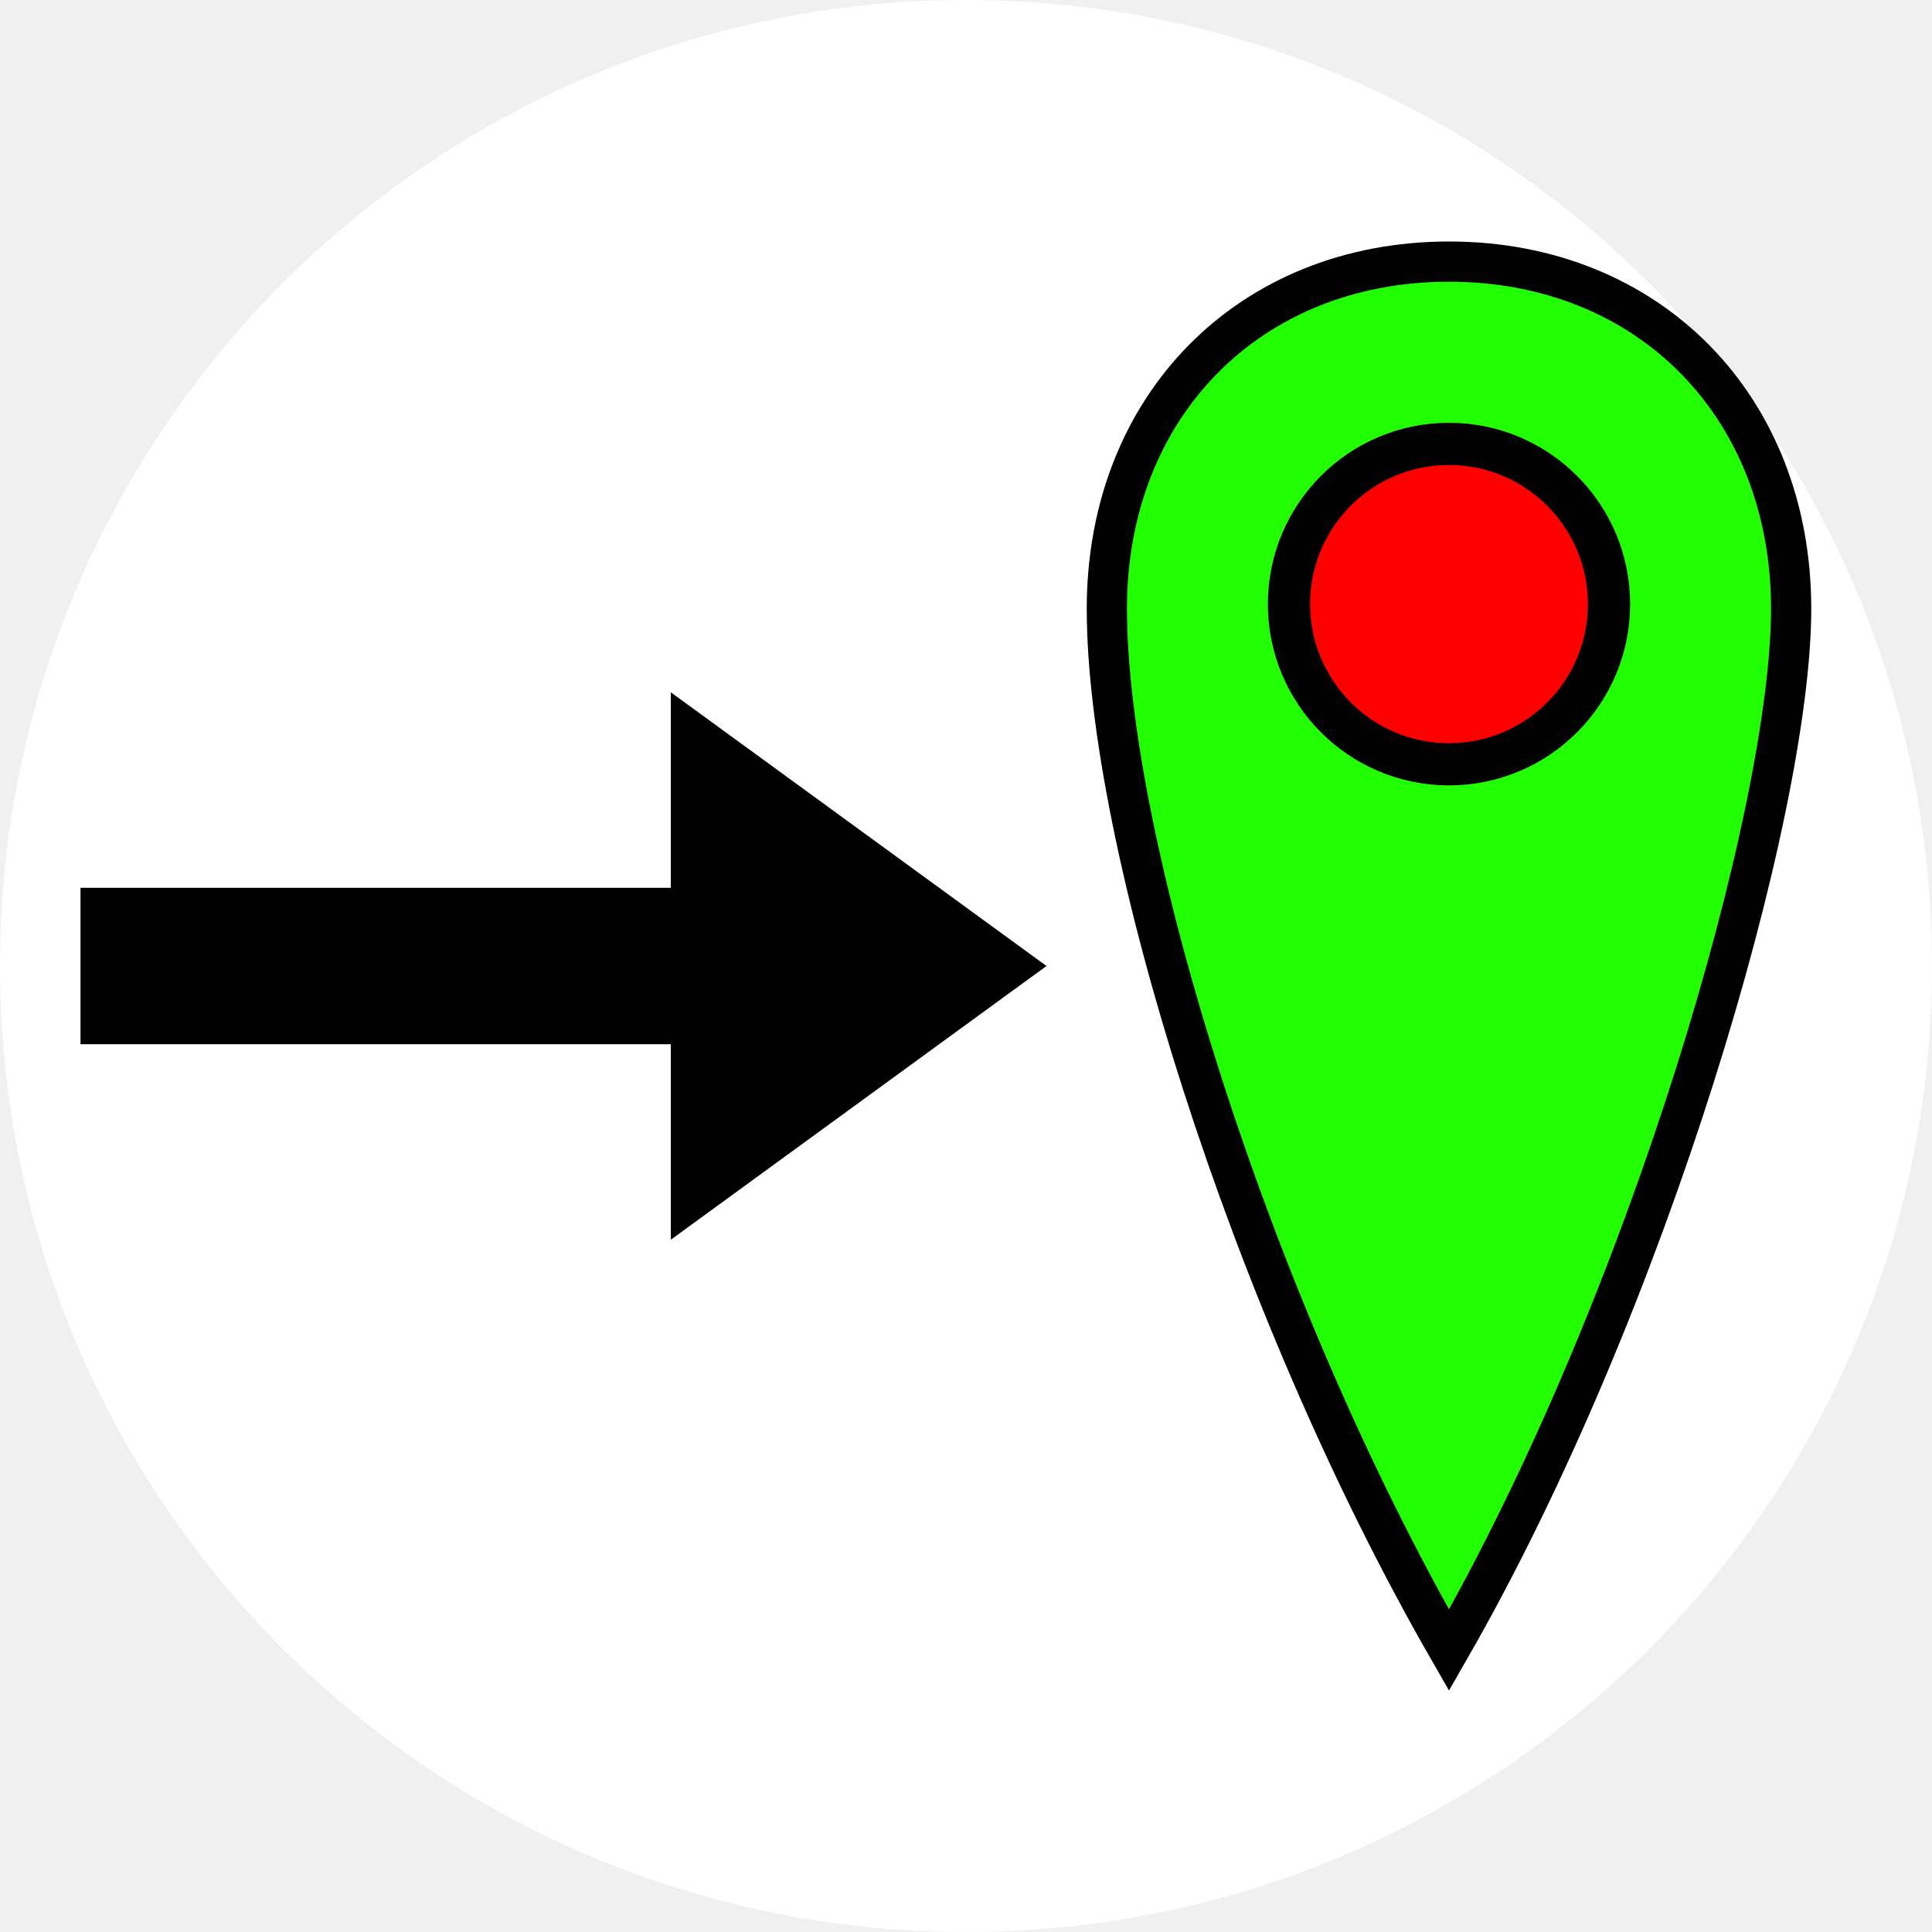
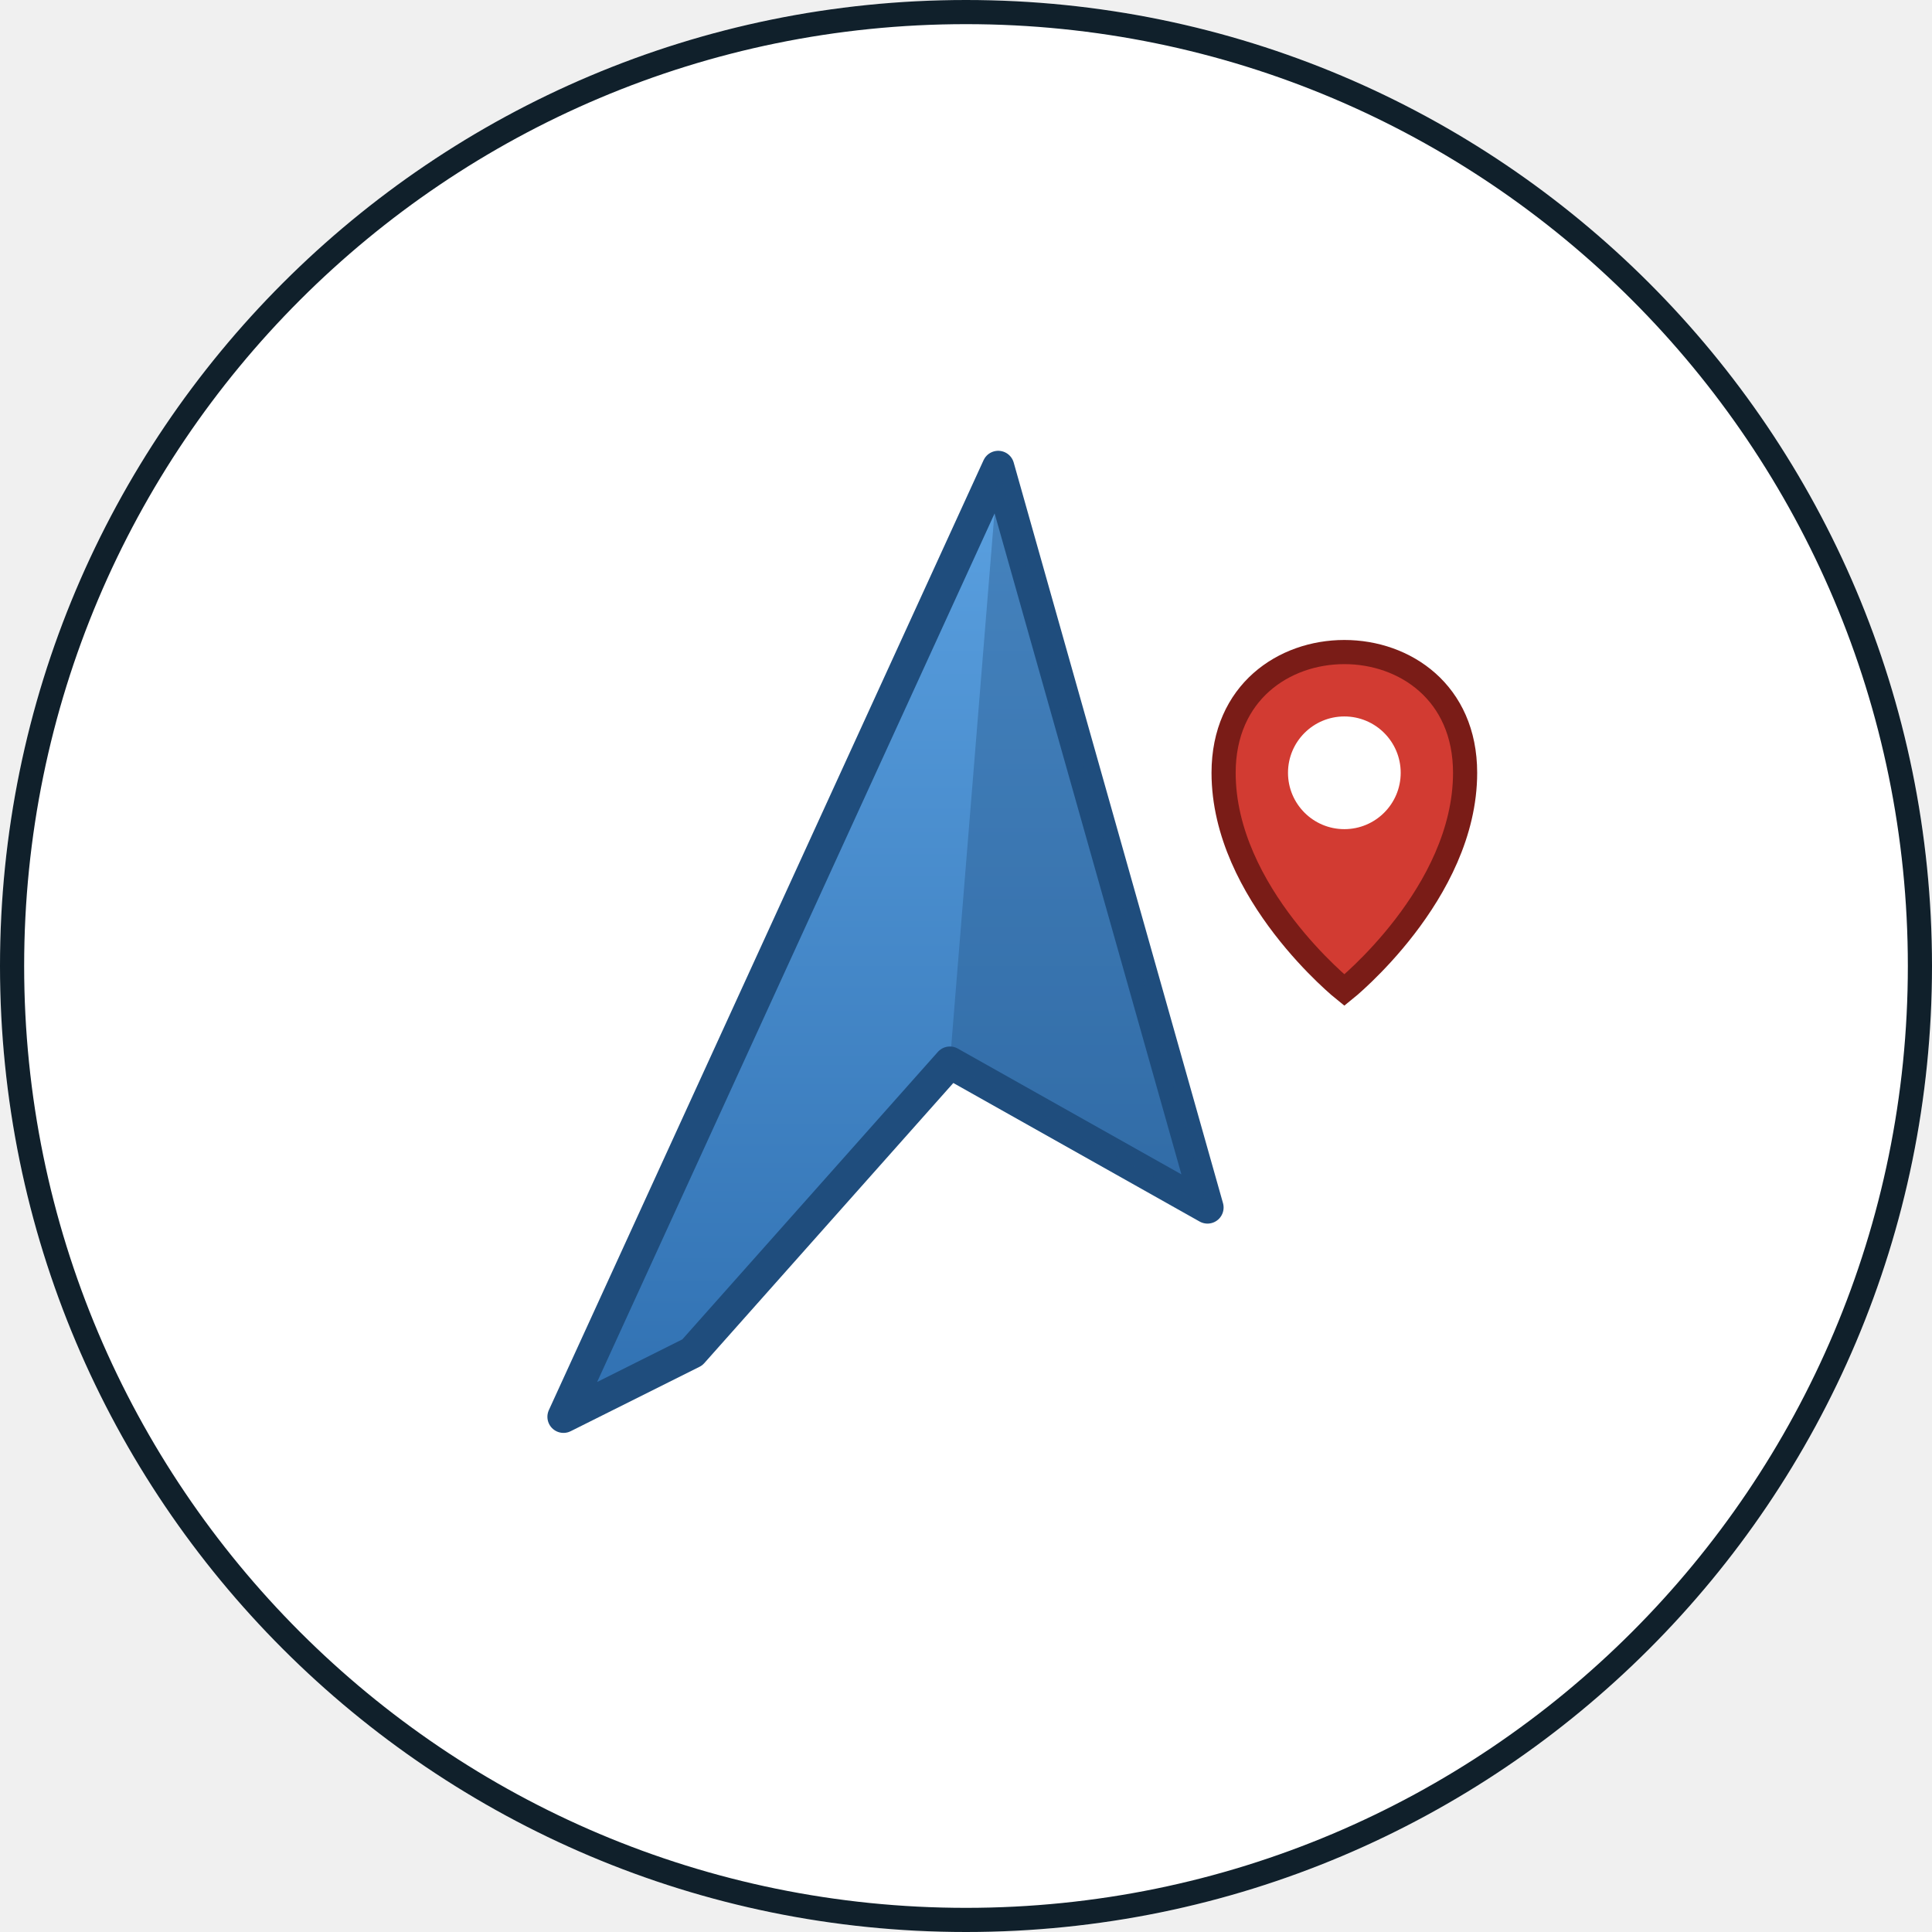
- <svg xmlns="http://www.w3.org/2000/svg" width="240mm" height="240mm" viewBox="0 0 240 240" version="1.1" id="svg5">
-   <defs id="defs2" />
-   <g id="layer1">
-     <circle style="fill:#ffffff;fill-opacity:1;stroke:#000000;stroke-width:0;stroke-dasharray:none;stroke-dashoffset:0" id="path238" cx="120" cy="120" r="120" />
-     <path id="path238-3" style="fill:#22ff03;stroke:#000000;stroke-width:4.995;stroke-dasharray:none" d="m 222.503,75.62 c 0,25.155 -17.709,86.246 -42.503,129.369 0,0 0,0 0,0 -24.793,-43.123 -42.503,-100.62 -42.503,-129.369 0,-25.155 17.709,-43.123 42.503,-43.123 24.793,0 42.503,17.968 42.503,43.123 z" />
-     <ellipse style="fill:#ff0000;fill-opacity:1;stroke:#000000;stroke-width:5.24;stroke-linecap:round;stroke-linejoin:round;stroke-dasharray:none" id="path9272" cx="180" cy="75.043" rx="19.88" ry="19.901" />
-     <g id="path1216" transform="matrix(-0.6666667,0,0,0.9714286,155.5279,3.062431)">
-       <path style="color:#000000;fill:#ffffff;stroke-width:15.919;-inkscape-stroke:none" d="M 75.19,116.063 212.899,115.752" id="path1665" />
-       <path style="color:#000000;fill:#000000;stroke-width:1.036;-inkscape-stroke:none" d="M 218.292,110.377 H 98.292 l 0.031,20 H 218.292 Z" id="path1667" />
-       <g id="g1655">
-         <g id="path1657">
-           <path style="color:#000000;fill:#000000;fill-rule:evenodd;stroke-width:7.96pt;-inkscape-stroke:none" d="M 38.292,120.377 108.292,85.377 V 155.377 Z" id="path1661" />
-         </g>
-       </g>
-     </g>
+ <svg xmlns="http://www.w3.org/2000/svg" width="240" height="240" viewBox="0 0 240 240" version="1.1">
+   <defs>
+     <clipPath id="disc">
+       <circle cx="120" cy="120" r="120" />
+     </clipPath>
+     <linearGradient id="nav" x1="0" y1="60" x2="0" y2="180" gradientUnits="userSpaceOnUse">
+       <stop offset="0" stop-color="#5aa0e0" />
+       <stop offset="1" stop-color="#2f6fb0" />
+     </linearGradient>
+   </defs>
+   <circle cx="120" cy="120" r="120" fill="#ffffff" />
+   <g clip-path="url(#disc)">
+     <path d="M182 96 c0 -20 -30 -20 -30 0 c0 15 15 27 15 27 c0 0 15 -12 15 -27 z" fill="#d23b32" stroke="#7a1c17" stroke-width="3" />
+     <circle cx="167" cy="96" r="7" fill="#ffffff" />
+     <path d="M70 176 L124 58 L150 150 L118 132 L86 168 Z" fill="url(#nav)" stroke="#1f4d7d" stroke-width="4" stroke-linejoin="round" />
+     <path d="M124 58 L118 132 L150 150 Z" fill="#1f4d7d" opacity="0.35" />
  </g>
+   <circle cx="120" cy="120" r="118.5" fill="none" stroke="#10202b" stroke-width="3" />
</svg>
